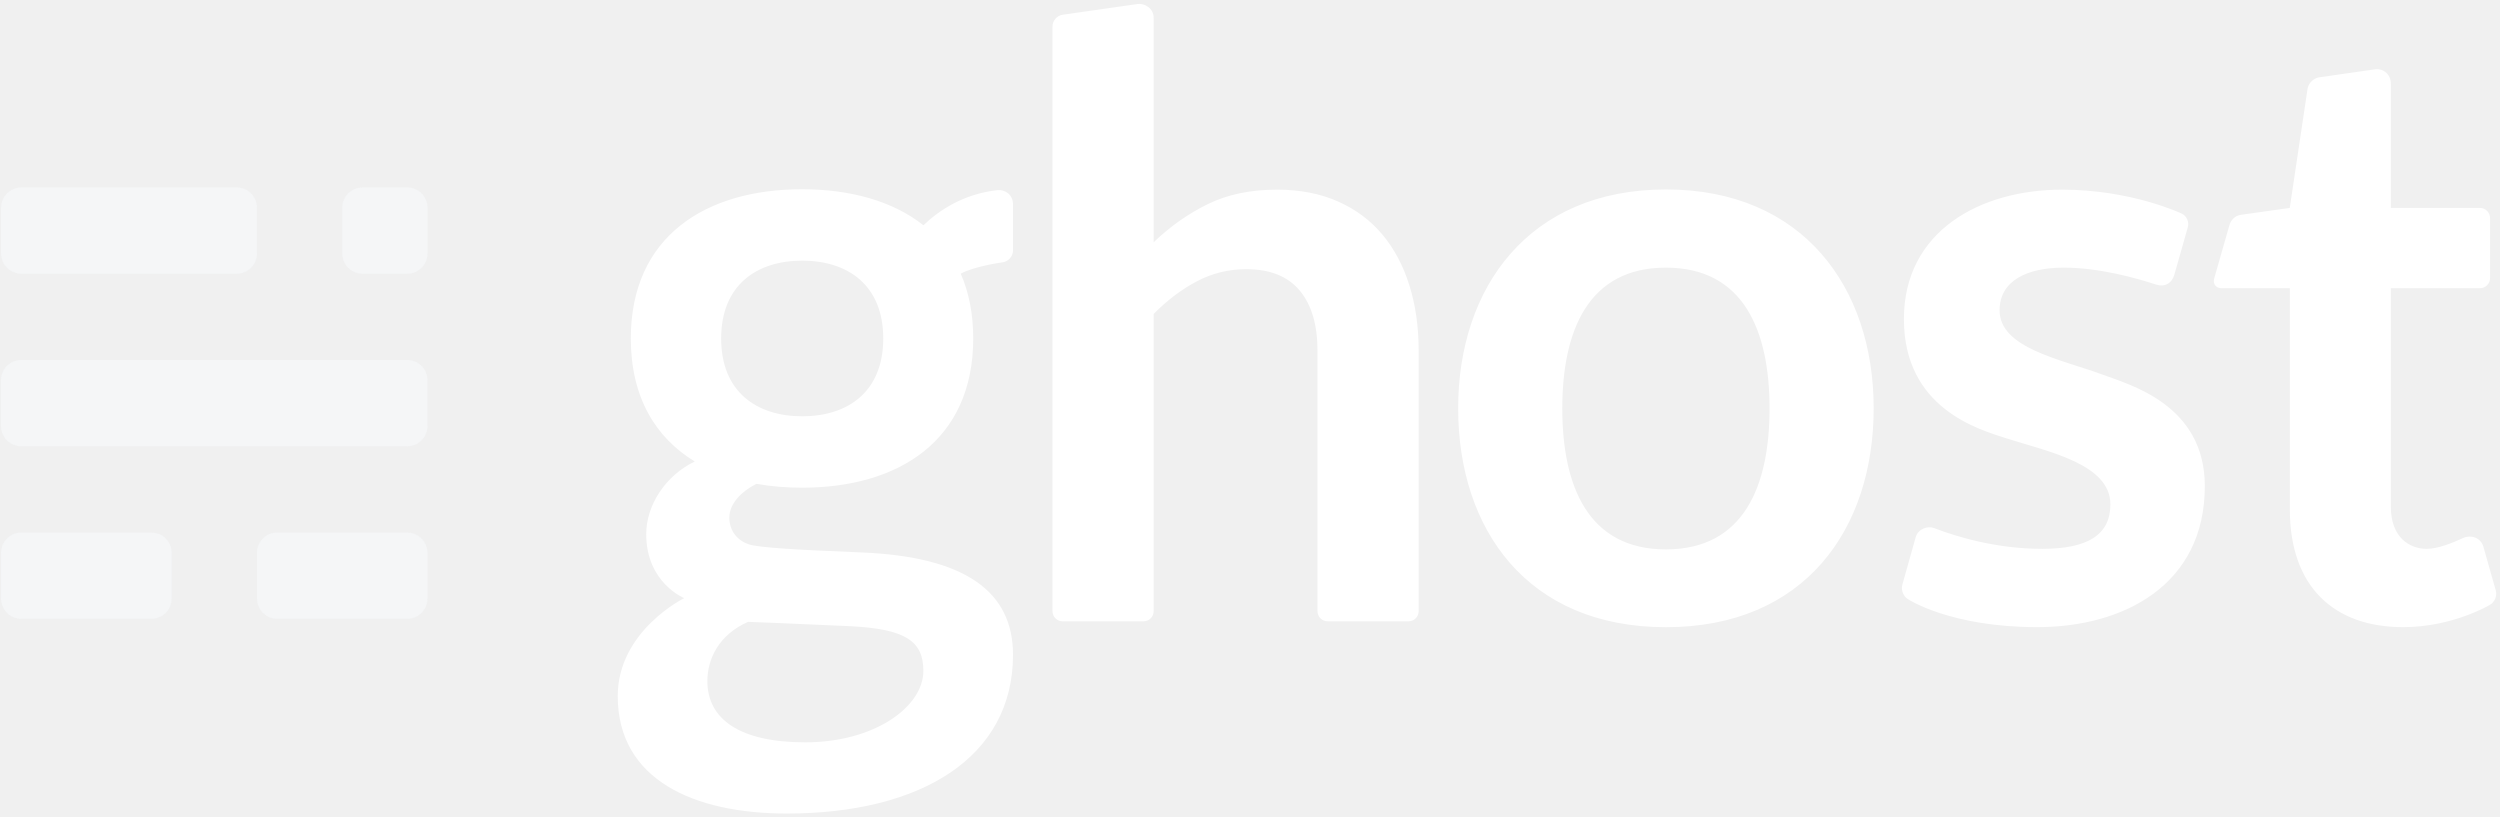
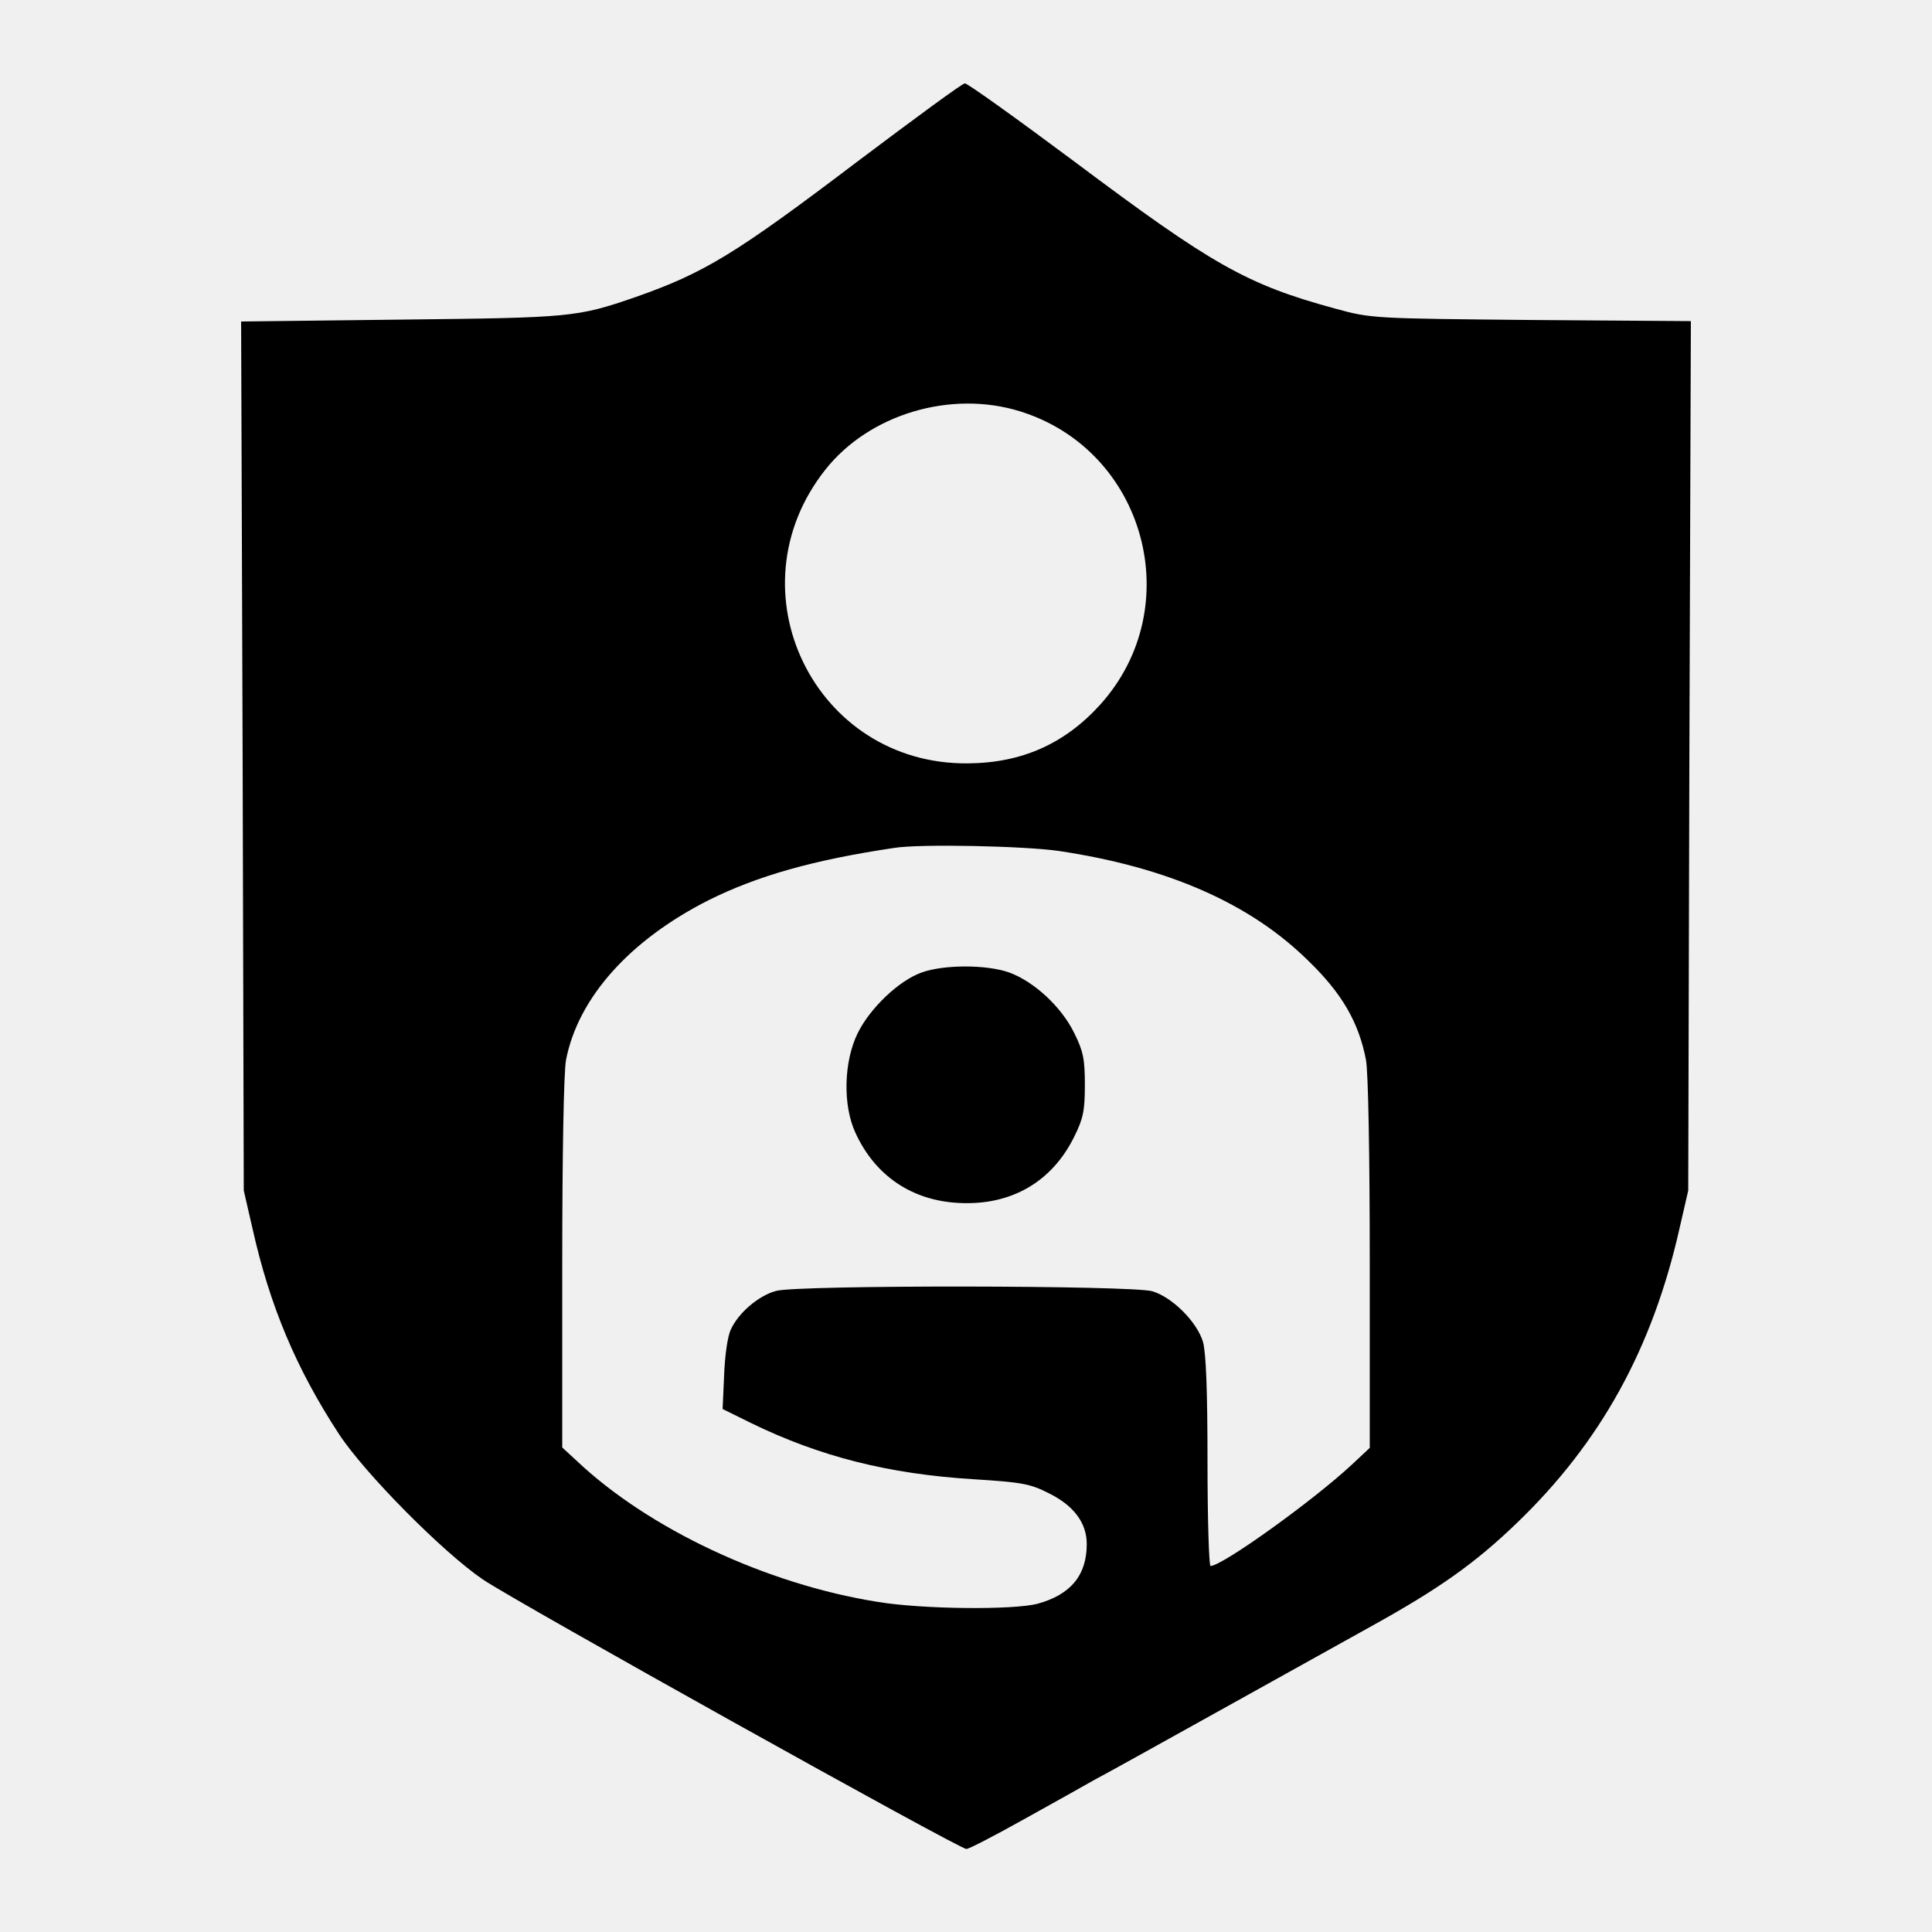
- <svg xmlns="http://www.w3.org/2000/svg" width="493" height="161">
-   <g fill="none" fill-rule="evenodd">
-     <g fill="#FFF">
-       <path d="M328.52 37.36c-27.017 0-40.97 19.323-40.97 43.16 0 23.837 13.61 43.162 40.97 43.162s40.968-19.325 40.968-43.163c0-23.836-13.954-43.16-40.969-43.16zm20.438 43.237c-.02 15.328-5.126 27.743-20.439 27.743-15.313 0-20.42-12.414-20.436-27.743v-.077c.016-15.327 5.124-27.741 20.437-27.741 15.312 0 20.419 12.414 20.438 27.741v.077zM207.553 5.19c0-1.103.885-2.124 1.984-2.282 0 0 13.577-1.95 14.784-2.115 1.366-.187 3.181.798 3.181 2.744v44.236c3.23-3.105 6.785-5.608 10.66-7.515 3.88-1.906 8.428-2.86 13.653-2.86 4.524 0 8.532.776 12.032 2.33 3.502 1.55 6.423 3.73 8.765 6.533 2.342 2.806 4.12 6.155 5.332 10.05 1.21 3.893 1.817 8.182 1.817 12.866v51.352a1.998 1.998 0 0 1-2.005 1.994h-15.942a2.006 2.006 0 0 1-2.004-1.994V69.177c0-5.118-1.171-9.081-3.513-11.888-2.344-2.803-5.857-4.206-10.543-4.206-3.446 0-6.675.79-9.69 2.37-3.016 1.58-5.87 3.73-8.562 6.455v58.617c0 1.104-.896 2-2.004 2h-15.941a2 2 0 0 1-2.004-1.997V5.189zM451.56 100.517V56.836h-13.482c-1.1 0-1.742-.87-1.443-1.915 0 0 2.741-9.59 3.001-10.495.261-.905.941-1.877 2.307-2.07l9.597-1.353 3.508-23.488c.163-1.092 1.18-2.104 2.274-2.26 0 0 9.192-1.31 10.963-1.578 1.673-.253 3.189.965 3.189 2.808v24.518h17.566c1.106 0 2.002.897 2.002 2.005v11.823a2 2 0 0 1-2.002 2.005h-17.566v43.078c0 6.019 3.623 8.319 7.095 8.319 2.123 0 5.03-1.14 7.198-2.158 1.34-.626 3.417-.162 3.954 1.73l2.45 8.645c.302 1.067-.247 2.364-1.226 2.86 0 0-7.283 4.364-17.053 4.364-13.728 0-22.332-8.081-22.332-23.157zM406.976 52.778c-7.084 0-12.657 2.475-12.657 8.432 0 7.44 12.011 9.606 20.234 12.64 5.497 2.027 20.238 5.98 20.238 22.016 0 19.479-15.994 27.807-33.055 27.807-17.062 0-25.4-5.465-25.4-5.465-.962-.527-1.5-1.822-1.2-2.889 0 0 2.104-7.52 2.64-9.387.485-1.68 2.415-2.27 3.645-1.792 4.391 1.712 12.32 4.092 21.283 4.092 9.075 0 13.465-2.803 13.465-8.777 0-7.951-12.254-10.381-20.358-12.967-5.583-1.78-20.36-5.93-20.36-23.566 0-17.373 15.082-25.524 31.202-25.524 13.645 0 23.507 4.691 23.507 4.691 1.01.426 1.585 1.634 1.284 2.697 0 0-2.24 7.894-2.653 9.357-.489 1.739-1.899 2.537-3.667 1.957-3.888-1.277-11.197-3.322-18.148-3.322zM196.663 37.495c-6.695.776-11.472 3.963-14.562 6.93-6.068-4.81-14.49-7.105-23.944-7.105-18.953 0-33.76 9.252-33.76 29.426 0 11.582 4.873 19.562 12.614 24.26-5.749 2.752-9.577 8.592-9.577 14.333 0 9.604 7.501 12.612 7.501 12.612s-13.116 6.439-13.116 19.32c0 16.492 15.004 23.16 33.338 23.16 26.428 0 44.61-11.041 44.61-31.313 0-12.477-9.439-19.364-30.009-20.183-12.207-.488-20.114-.932-22.073-1.588-2.588-.87-3.86-2.965-3.86-5.28 0-2.554 2.074-4.986 5.345-6.656 2.853.51 5.863.763 8.99.763 18.968 0 33.761-9.225 33.761-29.427 0-4.898-.874-9.15-2.464-12.784 2.787-1.504 8.334-2.246 8.334-2.246 1.091-.174 1.976-1.213 1.975-2.31l-.001-9.132c0-1.88-1.588-2.955-3.102-2.78zm-49.13 85.133s9.954.381 19.9.847c11.172.523 14.654 2.958 14.654 8.81 0 7.15-9.71 14.104-23.28 14.104-12.88 0-19.314-4.533-19.314-12.08 0-4.33 2.26-9.173 8.04-11.68zm10.66-40.536c-8.978 0-15.983-4.824-15.983-15.346 0-10.523 7.011-15.346 15.983-15.346 8.974 0 15.984 4.81 15.984 15.346 0 10.536-7.002 15.346-15.984 15.346z" />
-     </g>
-     <g opacity=".7" transform="translate(0 36)" fill="#F6F8FA">
-       <path d="M.21 73.017c0-2.209 1.784-4 3.99-4h25.66a3.994 3.994 0 0 1 3.992 4v9.015c0 2.21-1.785 4-3.991 4H4.2a3.994 3.994 0 0 1-3.992-4v-9.015zM50.672 73.017c0-2.209 1.784-4 4.006-4h25.61a4.001 4.001 0 0 1 4.006 4v9.015c0 2.21-1.784 4-4.006 4h-25.61a4.001 4.001 0 0 1-4.006-4v-9.015z" />
-       <rect x=".184" y="34.99" width="84.121" height="17.014" rx="4" />
-       <path d="M.21 4.963c0-2.208 1.795-4 4.001-4h42.465a4 4 0 0 1 4.002 4v9.015c0 2.209-1.796 4-4.002 4H4.211a4 4 0 0 1-4.002-4V4.963z" />
-       <rect x="67.494" y=".964" width="16.821" height="17.013" rx="4" />
-     </g>
+ <svg xmlns="http://www.w3.org/2000/svg" version="1.0" width="512pt" height="512pt" viewBox="0 0 512 512" preserveAspectRatio="xMidYMid meet">
+   <g transform="translate(0,512) scale(0.1,-0.1)" fill="#000000" stroke="none">
+     <path d="M2275 4694 c-327 -248 -408 -297 -590 -361 -156 -54 -172 -55 -623 -60 l-423 -5 4 -1151 3 -1152 23 -100 c46 -206 116 -372 229 -545 68 -104 276 -314 382 -386 87 -59 1262 -714 1281 -714 7 0 76 36 153 79 78 43 161 90 186 104 25 13 189 104 365 202 176 98 340 189 365 203 183 101 279 169 391 277 221 213 358 461 430 780 l23 100 3 1152 4 1152 -423 3 c-419 4 -424 4 -519 30 -235 64 -325 115 -692 390 -153 114 -284 208 -290 207 -7 0 -133 -93 -282 -205z m428 -664 c332 -103 446 -518 213 -777 -94 -104 -208 -155 -351 -156 -406 -4 -631 458 -378 778 116 147 332 212 516 155z m102 -1165 c289 -43 508 -139 662 -291 90 -87 134 -164 153 -263 6 -32 10 -251 10 -541 l0 -487 -47 -44 c-103 -96 -344 -269 -375 -269 -4 0 -8 124 -8 276 0 190 -4 290 -12 318 -16 53 -81 118 -134 134 -54 16 -940 17 -997 1 -46 -12 -100 -58 -120 -102 -9 -18 -16 -70 -18 -121 l-4 -90 77 -38 c181 -88 362 -134 586 -148 129 -8 152 -12 201 -37 67 -33 101 -79 101 -135 0 -83 -43 -134 -130 -158 -64 -17 -305 -15 -425 5 -295 47 -607 194 -797 374 l-38 35 0 487 c0 289 4 508 10 540 32 165 169 318 379 424 129 64 276 106 491 138 69 11 344 5 435 -8z" />
+     <path d="M2443 2543 c-60 -21 -137 -94 -170 -161 -37 -75 -40 -191 -6 -264 52 -114 150 -180 275 -186 138 -7 246 56 305 176 24 48 28 70 28 137 0 67 -4 89 -28 137 -34 70 -107 137 -173 161 -60 21 -172 21 -231 0z" />
  </g>
</svg>
